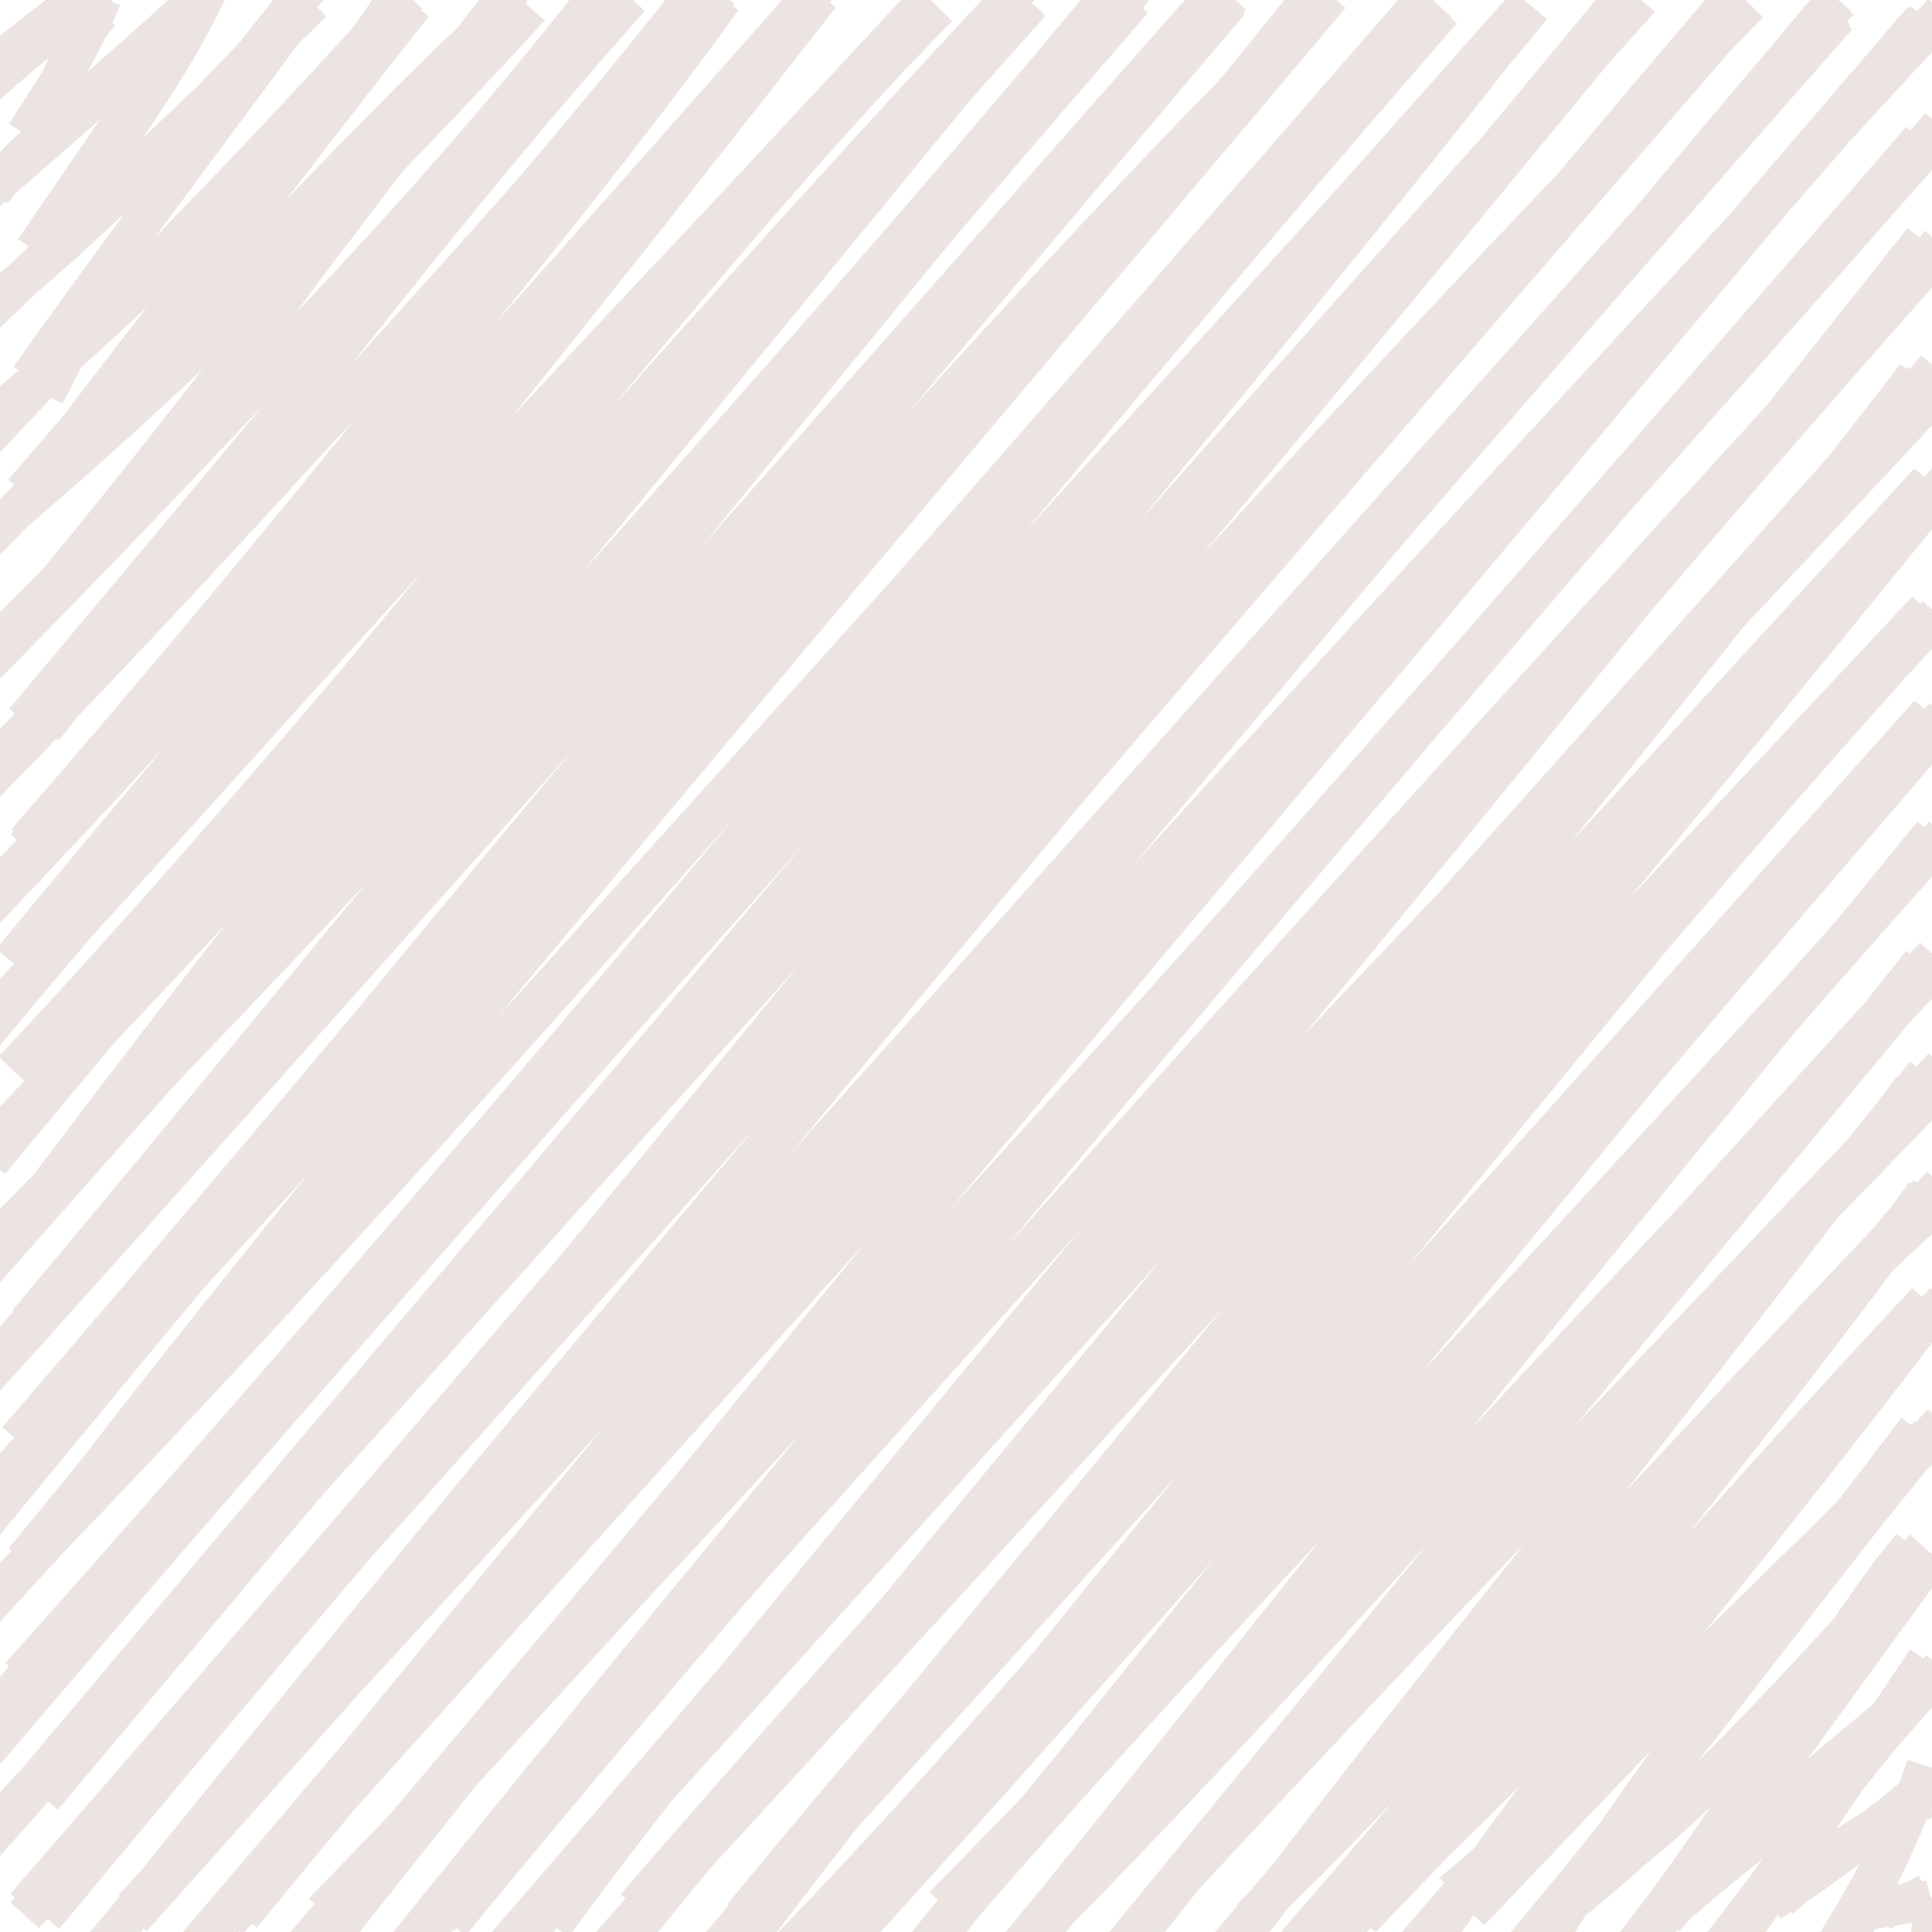
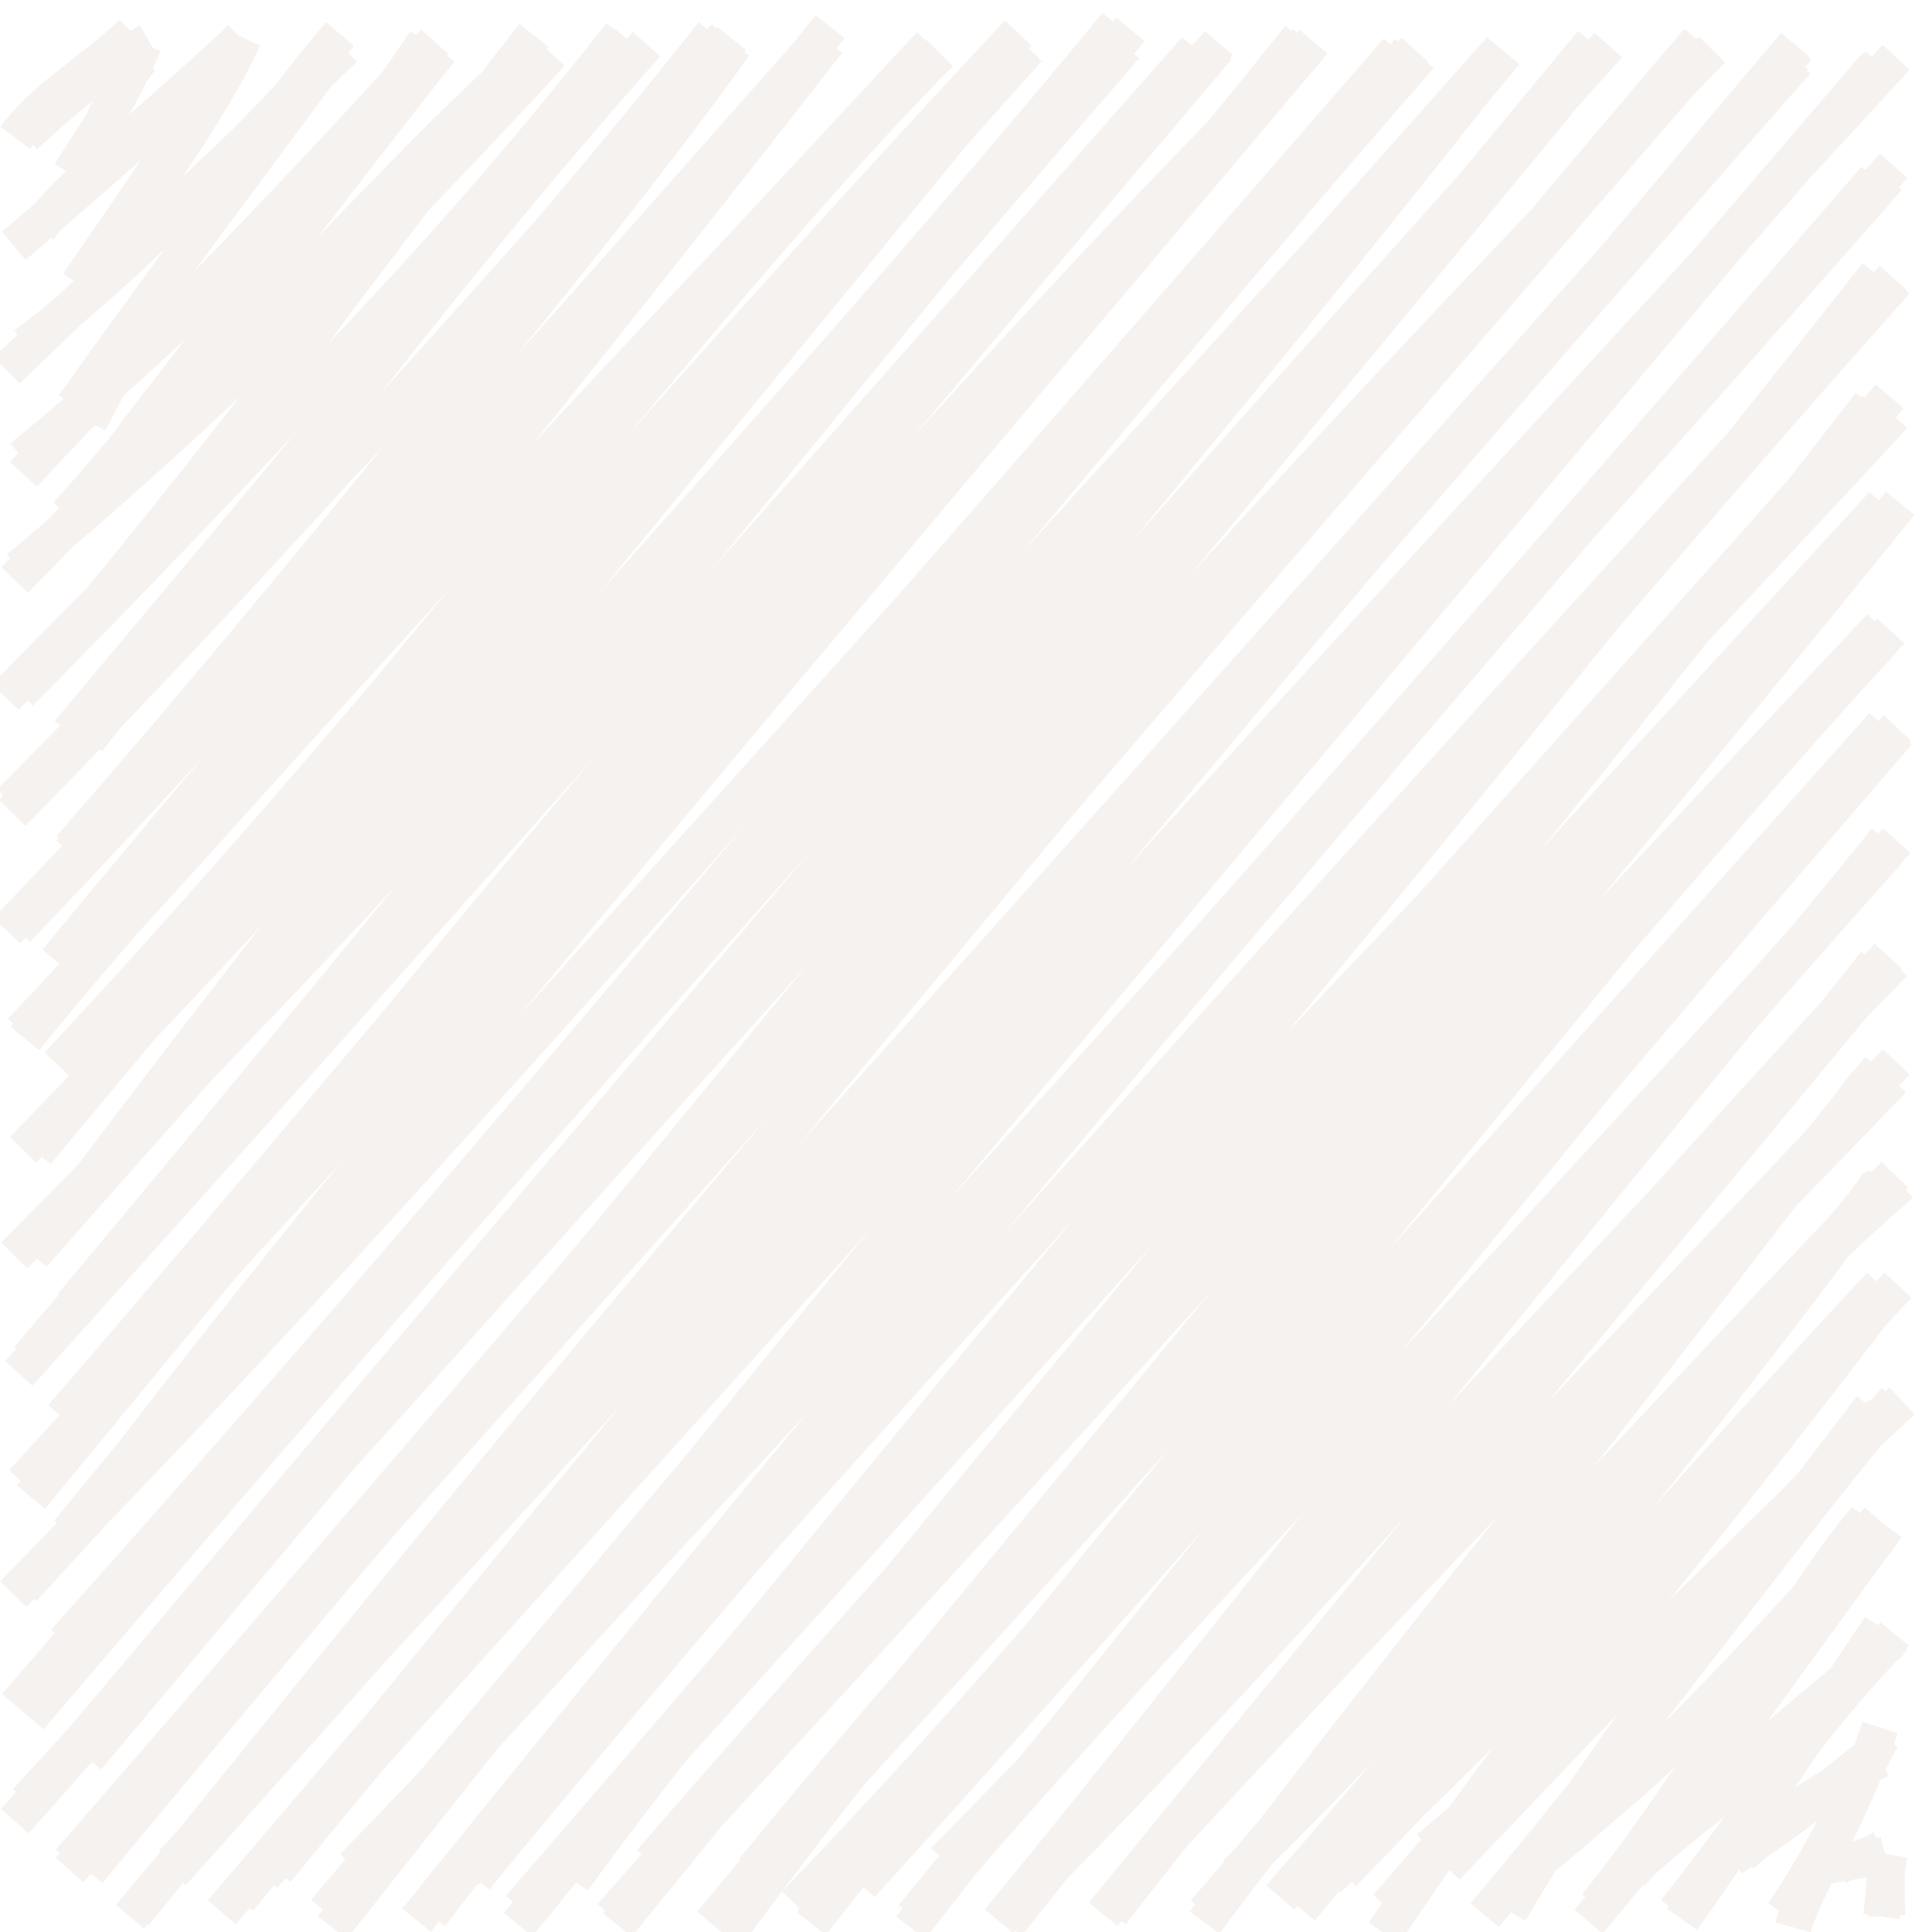
- <svg xmlns="http://www.w3.org/2000/svg" viewBox="20 20 200 200">
-   <path fill="none" stroke="#ebe4e0" stroke-width="4" d="M16.655 29.97c3.351-4.512 7.759-6.729 12.736-11.354M17.696 29.743c3.298-3.019 7.022-6.537 13.5-10.246m-8.49 13.758c3.002-.912 2.851-6.236 7.676-11.927M22.641 33.87c2.467-4.005 4.978-7.123 7.975-14.115M19.168 39.947c3.02-4.51 9.735-9.289 22.024-20.738M16.5 41.71c9.156-7.685 20.055-17.616 24.224-21.174M24.58 46.81c2.69-6.465 11.423-16.174 16.894-27.689M23.529 45.867c5.702-8.403 13.097-18.71 17.017-26.034M17.733 52.518c8.3-6.049 20.054-17.65 33.888-32.44M15.741 55.25c9.993-9.636 18.37-17.543 36.676-34.969M24.693 60.875c6.604-12.97 15.86-28.796 27.269-42.174M23.028 59.126c9.649-13.57 19.747-26.968 28.677-39.052m-34.318 44.66c16.19-13.122 31.616-28.625 44.408-44.775m-44.254 46.6C27.737 55.339 38.405 45.9 62.259 19.546M22.861 71.658c8.423-12.482 19.88-24.954 38.4-52.124M22.326 70.956C37.533 53.88 51.274 34.886 62.837 20.45M17.013 76.812c21.657-17.99 42.047-38.747 57.89-56.02M16.596 78.044c23.18-23.563 43.965-46.893 56.566-57.716M24.275 82.464c18.207-20.34 33.684-44.72 48.76-63.622m-50.34 65.27c17.663-20.983 33.44-42.592 50.4-64.647M15.578 90.763C38.304 67.297 58.367 49.5 82.493 18.748m-65.34 71.546c19.12-19.326 39.4-40.89 66.264-70.79M24.525 95.418c20.468-26.168 39.302-51.501 60.742-75.623M22.49 94.656c23.623-28.305 48.357-57.11 60.318-75.414m-66.68 82.963c21.211-21.67 45.241-44.23 76.38-83.546m-76.17 84.704C46.43 72.785 73.412 41.48 93.824 18.987m-71.185 88.7C51.61 74.46 79.358 41.429 94.816 19.878M22.664 107.18c26.418-30.245 50.07-60.418 71.84-88.02m-78.758 97.002c28.387-29.967 55.41-57.152 88.567-96.066m-87.476 95.893c19.728-20.768 38.964-41.832 87.31-96.58m-83 100.086c23.802-28.837 46.466-54.492 84.09-101.6M22.333 119.76c20.82-23 41.529-47.597 82.622-100.238M17.317 127.096c24.014-25.34 45.02-50.942 99.006-106.753m-98.61 107.545c21.472-26.274 46.628-52.197 98.417-108.02M21.306 130.77c38.311-40.953 72.468-86.496 95.853-109.992m-94.04 111.037c28.216-34.677 55.063-67.352 92.794-111.39M18.972 140.26C59.333 91.555 98.88 47.276 125.685 18.597M17.501 139.991c23.074-23.729 45.646-48.404 109.229-119.67M22.66 146.274C61.534 98.682 98.24 54.43 126.348 19.966M23.683 144.653c21.402-28.367 44.439-58.208 102.37-125.001m-107.5 131.732c39.853-45.382 85.673-94.576 117.825-133.712M16.544 151.454c46.52-46.656 88.897-95.18 120.784-131.456M22.858 157.906c39.162-46.824 78.417-95.154 115.01-139.718M22.815 156.926c35.872-42.785 71.18-87.058 114.09-136.415M17.043 164.286c50.654-56.3 98.612-110.67 127.95-143.925M18.078 162.722C43.22 132.865 69.632 105.333 147.2 20.03M21.765 169.045C58.43 126.504 90.02 87.758 147.31 20.2M23.88 169.364c23.49-31.033 48.47-60.431 123.595-149.686M18.363 177.728C69.978 114.743 124.51 51.965 157.615 19.73M17.457 176.155C56.445 133.638 96.017 90.953 157.05 19.46M22.777 181.74C61.67 130.323 104.287 83.603 156.28 19.07M22.434 181.559c31.684-38.65 63.754-77.331 135.332-162.03M16.445 188.284c33.332-34.09 66.249-70.874 150.48-167.78M17.496 187.67C70.082 130.35 122.38 71.636 168.806 20.43M24.354 192.964C79.811 128.42 132.266 63.49 169.313 21.106M22.044 193.479C70.25 139.584 116.237 83.792 168.174 20.49M18.214 201.677C73.377 136.832 128.898 75.953 178.117 20.38M16.747 200.42c40.783-47.39 83.69-94.112 161.54-179.756M24.461 206.05C82.98 136.285 141.944 67.388 178.056 21.159m-155.508 184.7c58.528-69.451 117.68-138.604 156.075-185.166M17.888 210.811C80.33 142.804 139.974 74.043 188.313 20.637m-171.7 192.32C52.54 172.272 88.817 132.681 189.81 19.903M24.303 217.27c33.831-38.981 65.16-78.784 163.77-197.624m-165.5 197.717C71.22 161.369 120.324 104.03 188.68 20.788M24.6 218.397C89.403 140.11 156.056 66.074 201.093 20.393M22.564 218.269C89.89 143.242 154.356 70.26 200.247 20.69M29.133 223.33C90.831 149.99 152.757 74.409 199.605 19.423M29.642 222.97c35.667-44.32 70.299-86.345 171.056-202.59M33.708 218.575c44.491-49.837 88.206-98.421 176.341-197.357m-176.304 196.3c70.35-74.97 138.593-152.985 176.623-197.317M40.956 221.429C84.102 168.791 125.18 118.377 210.253 21.69M39.105 222.866C82.66 171.965 123.447 122.698 210.12 19.855M45.04 218.284c40.405-49.312 83.827-97.088 176.073-197.056M43.647 218.856c69.594-77.606 139.726-154.133 175.874-196.65M51.124 224.52c46.27-58.688 91.674-113.846 167.836-202.448M50.356 222.783c40.827-48.281 81.627-96.962 168.977-200.856M53.418 217.922c34.594-35.802 72.23-75.946 165.436-183.496m-164.696 183.9c56.499-61.249 113.425-124.21 166.059-183.995M61.779 223.137c41.245-53.343 86.775-106.926 156.766-187.846M60.28 223.725c58.36-72.403 120.071-144.81 160.543-190.698M66.647 219.109c35.903-43.739 74.608-86.598 153.23-172.83M65.518 218.526c36.594-41.609 73.883-82.256 155.278-173.306M71.5 222.381c49.845-57.575 99.025-116.096 147.528-177.536M71.314 224.2c56.609-69.605 115.042-139.788 149.734-178.597M77.271 219.32c32.782-44.991 72.985-83.113 143.579-159.142M76.32 218.05c35.541-39.306 70.546-77.634 142.668-158.69M81.445 223.28C134.12 164.112 184.629 102.52 218.3 58.926M82.114 224.234c50.038-61.526 103.06-124.822 138.29-166.148M85.75 217.398c37.233-42.93 78.718-87.376 133.813-147.461M85.878 218.767c46.28-50.34 92.52-100.579 133.652-148.797M94.158 225.1c25.331-34.644 54.014-65.025 127.383-155.385M92.32 224.067c31.204-37.33 61.409-74.124 127.417-154.287M96.165 219.91c32.514-35.14 62.958-69.847 123.529-135.362M96.887 218.318c23.496-28.6 48.906-56.907 122.539-135.188M101.456 221.98c35.941-37.314 65.461-76.487 116.63-137.488M103.187 224.075c45.094-57.171 92.1-112.886 117.32-140.502M108.586 219.87c38.685-42.664 77.75-88.322 112.65-125.744M107.298 218.14c29.254-31.427 54.913-60.021 112.396-124.299M113.99 224.535c39.498-50.94 79.5-97.717 107.296-129.92M114.245 223.339c40.878-50.216 82.59-99.614 105.155-129.101M118.478 218.626c28.155-32.647 56.545-60.444 101.583-111.543M117.65 217.27c25.127-25.557 49.618-52.257 103.518-110.888M123.58 223.817c25.648-31.038 47.501-61.291 96.8-116.499m-95.882 116.85c26.894-33.924 53.422-66.395 95.537-117.849M129.096 218.18c32.122-35.763 68.715-75.024 91.745-98.477m-91.485 98.313c26.76-27.258 51.134-55.871 90.888-99.088m-84.48 104.01c23.03-29.521 48.41-59.793 84.227-103.015m-85.08 103.142c26.965-32.997 54.807-66.427 83.966-103.394m-80.287 99.044c24.25-27.693 49.538-53.25 82.534-88.296m-81.372 86.918c16.825-18.19 33.618-36.087 80.982-84.982m-74.801 90.541c22.61-26.184 45.188-55.03 72.04-90.258m-72.047 91.335c17.97-23.836 37-47.428 73.376-92.834m-69.892 87.475c27.456-26.782 50.57-56.261 72.194-74.925m-70.714 73.418c17.136-17.587 33.447-36.024 70.054-74.433M154.15 221.24c14.961-17.143 29.416-34.722 65.474-77.804m-63.25 79.052c25.109-30.271 49.965-60.623 62.878-78.957m-59.912 75.703c19.31-17.183 32.07-32.493 61.965-64.544m-60.348 63.939c17.893-18.29 34.722-38.485 58.453-63.932m-53.959 70.414c10.408-15.624 22.754-31.928 53.42-68.909m-53.094 66.077c19.565-22.453 39.347-46.905 54.245-66.605m-49.717 60.234c15.646-12.895 32.981-31.494 51.434-48.633m-49.536 50.656c14.143-14.865 28.69-30.117 47.452-49.45m-40.577 54.295c6.492-11.253 15.316-23.479 39.353-54.786m-42.053 55.181c18.437-21.916 34.508-44.335 44.666-55.997m-39.352 49.408c8.986-5.2 17.541-13.886 36.556-34.673m-36.431 35.704c9.72-7.821 18.962-16.797 37.385-37.425m-30.68 41.97c11.478-14.178 21.843-33.297 29.335-42.081m-30.201 43.794c11.247-13.118 20.783-27.265 32.444-42.957m-27.514 37.2c8.62-7.959 18.569-13.776 28.357-25.511m-28.67 26.017c6.354-7.035 11.884-11.404 28.32-25.21m-23.49 29.362c8.858-11.046 13.615-19.312 23.78-29.852m-23.043 30.713c5.686-8.073 12.124-17.634 21.544-31.787m-15.11 24.787c3.594-3.234 5.753-5.458 15.073-10.405m-16.085 10.708c7.071-4.432 13.412-9.891 15.779-11.719m-9.142 19.269c1.296-4.653 6.192-11.724 9.457-21.705m-10.496 20.21c4.549-6.742 6.73-11.889 10.634-19.094m-5.044 14.205c1.264-.998 2.725-.757 5.178-2.192m-5.962 1.855c2.104-.43 3.36-.49 6.214-1.14m-.374 6.696c.3-2.078.303-3.74.709-6.717m-.081 6.63c-.12-2.371-.283-4.205.194-6.663" />
+ <svg xmlns="http://www.w3.org/2000/svg" viewBox="15 15 210 210">
+   <path fill="none" stroke="#f5f2f0" stroke-width="4" d="M16.655 29.97c3.351-4.512 7.759-6.729 12.736-11.354M17.696 29.743c3.298-3.019 7.022-6.537 13.5-10.246m-8.49 13.758c3.002-.912 2.851-6.236 7.676-11.927M22.641 33.87c2.467-4.005 4.978-7.123 7.975-14.115M19.168 39.947c3.02-4.51 9.735-9.289 22.024-20.738M16.5 41.71c9.156-7.685 20.055-17.616 24.224-21.174M24.58 46.81c2.69-6.465 11.423-16.174 16.894-27.689M23.529 45.867c5.702-8.403 13.097-18.71 17.017-26.034M17.733 52.518c8.3-6.049 20.054-17.65 33.888-32.44M15.741 55.25c9.993-9.636 18.37-17.543 36.676-34.969M24.693 60.875c6.604-12.97 15.86-28.796 27.269-42.174M23.028 59.126c9.649-13.57 19.747-26.968 28.677-39.052m-34.318 44.66c16.19-13.122 31.616-28.625 44.408-44.775m-44.254 46.6C27.737 55.339 38.405 45.9 62.259 19.546M22.861 71.658c8.423-12.482 19.88-24.954 38.4-52.124M22.326 70.956C37.533 53.88 51.274 34.886 62.837 20.45M17.013 76.812c21.657-17.99 42.047-38.747 57.89-56.02M16.596 78.044c23.18-23.563 43.965-46.893 56.566-57.716M24.275 82.464c18.207-20.34 33.684-44.72 48.76-63.622m-50.34 65.27c17.663-20.983 33.44-42.592 50.4-64.647M15.578 90.763C38.304 67.297 58.367 49.5 82.493 18.748m-65.34 71.546c19.12-19.326 39.4-40.89 66.264-70.79M24.525 95.418c20.468-26.168 39.302-51.501 60.742-75.623M22.49 94.656c23.623-28.305 48.357-57.11 60.318-75.414m-66.68 82.963c21.211-21.67 45.241-44.23 76.38-83.546m-76.17 84.704C46.43 72.785 73.412 41.48 93.824 18.987m-71.185 88.7C51.61 74.46 79.358 41.429 94.816 19.878M22.664 107.18c26.418-30.245 50.07-60.418 71.84-88.02m-78.758 97.002c28.387-29.967 55.41-57.152 88.567-96.066m-87.476 95.893c19.728-20.768 38.964-41.832 87.31-96.58m-83 100.086c23.802-28.837 46.466-54.492 84.09-101.6M22.333 119.76c20.82-23 41.529-47.597 82.622-100.238M17.317 127.096c24.014-25.34 45.02-50.942 99.006-106.753m-98.61 107.545c21.472-26.274 46.628-52.197 98.417-108.02M21.306 130.77c38.311-40.953 72.468-86.496 95.853-109.992m-94.04 111.037c28.216-34.677 55.063-67.352 92.794-111.39M18.972 140.26C59.333 91.555 98.88 47.276 125.685 18.597M17.501 139.991c23.074-23.729 45.646-48.404 109.229-119.67M22.66 146.274C61.534 98.682 98.24 54.43 126.348 19.966M23.683 144.653c21.402-28.367 44.439-58.208 102.37-125.001m-107.5 131.732c39.853-45.382 85.673-94.576 117.825-133.712M16.544 151.454c46.52-46.656 88.897-95.18 120.784-131.456M22.858 157.906c39.162-46.824 78.417-95.154 115.01-139.718M22.815 156.926c35.872-42.785 71.18-87.058 114.09-136.415M17.043 164.286c50.654-56.3 98.612-110.67 127.95-143.925M18.078 162.722C43.22 132.865 69.632 105.333 147.2 20.03M21.765 169.045C58.43 126.504 90.02 87.758 147.31 20.2M23.88 169.364c23.49-31.033 48.47-60.431 123.595-149.686M18.363 177.728C69.978 114.743 124.51 51.965 157.615 19.73M17.457 176.155C56.445 133.638 96.017 90.953 157.05 19.46M22.777 181.74C61.67 130.323 104.287 83.603 156.28 19.07M22.434 181.559c31.684-38.65 63.754-77.331 135.332-162.03M16.445 188.284c33.332-34.09 66.249-70.874 150.48-167.78M17.496 187.67C70.082 130.35 122.38 71.636 168.806 20.43M24.354 192.964C79.811 128.42 132.266 63.49 169.313 21.106M22.044 193.479C70.25 139.584 116.237 83.792 168.174 20.49M18.214 201.677C73.377 136.832 128.898 75.953 178.117 20.38M16.747 200.42c40.783-47.39 83.69-94.112 161.54-179.756M24.461 206.05C82.98 136.285 141.944 67.388 178.056 21.159m-155.508 184.7c58.528-69.451 117.68-138.604 156.075-185.166M17.888 210.811C80.33 142.804 139.974 74.043 188.313 20.637m-171.7 192.32C52.54 172.272 88.817 132.681 189.81 19.903M24.303 217.27c33.831-38.981 65.16-78.784 163.77-197.624m-165.5 197.717C71.22 161.369 120.324 104.03 188.68 20.788M24.6 218.397C89.403 140.11 156.056 66.074 201.093 20.393M22.564 218.269C89.89 143.242 154.356 70.26 200.247 20.69M29.133 223.33C90.831 149.99 152.757 74.409 199.605 19.423M29.642 222.97c35.667-44.32 70.299-86.345 171.056-202.59M33.708 218.575c44.491-49.837 88.206-98.421 176.341-197.357m-176.304 196.3c70.35-74.97 138.593-152.985 176.623-197.317M40.956 221.429C84.102 168.791 125.18 118.377 210.253 21.69M39.105 222.866C82.66 171.965 123.447 122.698 210.12 19.855M45.04 218.284c40.405-49.312 83.827-97.088 176.073-197.056M43.647 218.856c69.594-77.606 139.726-154.133 175.874-196.65M51.124 224.52c46.27-58.688 91.674-113.846 167.836-202.448M50.356 222.783c40.827-48.281 81.627-96.962 168.977-200.856M53.418 217.922c34.594-35.802 72.23-75.946 165.436-183.496m-164.696 183.9c56.499-61.249 113.425-124.21 166.059-183.995M61.779 223.137c41.245-53.343 86.775-106.926 156.766-187.846M60.28 223.725c58.36-72.403 120.071-144.81 160.543-190.698M66.647 219.109c35.903-43.739 74.608-86.598 153.23-172.83M65.518 218.526c36.594-41.609 73.883-82.256 155.278-173.306M71.5 222.381c49.845-57.575 99.025-116.096 147.528-177.536M71.314 224.2c56.609-69.605 115.042-139.788 149.734-178.597M77.271 219.32c32.782-44.991 72.985-83.113 143.579-159.142M76.32 218.05c35.541-39.306 70.546-77.634 142.668-158.69M81.445 223.28C134.12 164.112 184.629 102.52 218.3 58.926M82.114 224.234c50.038-61.526 103.06-124.822 138.29-166.148M85.75 217.398c37.233-42.93 78.718-87.376 133.813-147.461M85.878 218.767c46.28-50.34 92.52-100.579 133.652-148.797M94.158 225.1c25.331-34.644 54.014-65.025 127.383-155.385M92.32 224.067c31.204-37.33 61.409-74.124 127.417-154.287M96.165 219.91c32.514-35.14 62.958-69.847 123.529-135.362M96.887 218.318c23.496-28.6 48.906-56.907 122.539-135.188M101.456 221.98c35.941-37.314 65.461-76.487 116.63-137.488M103.187 224.075c45.094-57.171 92.1-112.886 117.32-140.502M108.586 219.87c38.685-42.664 77.75-88.322 112.65-125.744M107.298 218.14c29.254-31.427 54.913-60.021 112.396-124.299M113.99 224.535c39.498-50.94 79.5-97.717 107.296-129.92M114.245 223.339c40.878-50.216 82.59-99.614 105.155-129.101M118.478 218.626c28.155-32.647 56.545-60.444 101.583-111.543M117.65 217.27c25.127-25.557 49.618-52.257 103.518-110.888M123.58 223.817c25.648-31.038 47.501-61.291 96.8-116.499m-95.882 116.85c26.894-33.924 53.422-66.395 95.537-117.849M129.096 218.18c32.122-35.763 68.715-75.024 91.745-98.477m-91.485 98.313c26.76-27.258 51.134-55.871 90.888-99.088m-84.48 104.01c23.03-29.521 48.41-59.793 84.227-103.015m-85.08 103.142c26.965-32.997 54.807-66.427 83.966-103.394m-80.287 99.044c24.25-27.693 49.538-53.25 82.534-88.296m-81.372 86.918c16.825-18.19 33.618-36.087 80.982-84.982m-74.801 90.541c22.61-26.184 45.188-55.03 72.04-90.258m-72.047 91.335c17.97-23.836 37-47.428 73.376-92.834m-69.892 87.475c27.456-26.782 50.57-56.261 72.194-74.925m-70.714 73.418c17.136-17.587 33.447-36.024 70.054-74.433M154.15 221.24c14.961-17.143 29.416-34.722 65.474-77.804m-63.25 79.052c25.109-30.271 49.965-60.623 62.878-78.957m-59.912 75.703c19.31-17.183 32.07-32.493 61.965-64.544m-60.348 63.939c17.893-18.29 34.722-38.485 58.453-63.932m-53.959 70.414c10.408-15.624 22.754-31.928 53.42-68.909m-53.094 66.077c19.565-22.453 39.347-46.905 54.245-66.605m-49.717 60.234c15.646-12.895 32.981-31.494 51.434-48.633m-49.536 50.656c14.143-14.865 28.69-30.117 47.452-49.45m-40.577 54.295c6.492-11.253 15.316-23.479 39.353-54.786m-42.053 55.181c18.437-21.916 34.508-44.335 44.666-55.997m-39.352 49.408c8.986-5.2 17.541-13.886 36.556-34.673m-36.431 35.704c9.72-7.821 18.962-16.797 37.385-37.425m-30.68 41.97c11.478-14.178 21.843-33.297 29.335-42.081m-30.201 43.794c11.247-13.118 20.783-27.265 32.444-42.957m-27.514 37.2c8.62-7.959 18.569-13.776 28.357-25.511m-28.67 26.017c6.354-7.035 11.884-11.404 28.32-25.21m-23.49 29.362c8.858-11.046 13.615-19.312 23.78-29.852m-23.043 30.713c5.686-8.073 12.124-17.634 21.544-31.787m-15.11 24.787c3.594-3.234 5.753-5.458 15.073-10.405m-16.085 10.708c7.071-4.432 13.412-9.891 15.779-11.719m-9.142 19.269c1.296-4.653 6.192-11.724 9.457-21.705m-10.496 20.21c4.549-6.742 6.73-11.889 10.634-19.094m-5.044 14.205c1.264-.998 2.725-.757 5.178-2.192m-5.962 1.855c2.104-.43 3.36-.49 6.214-1.14m-.374 6.696c.3-2.078.303-3.74.709-6.717m-.081 6.63c-.12-2.371-.283-4.205.194-6.663" />
</svg>
